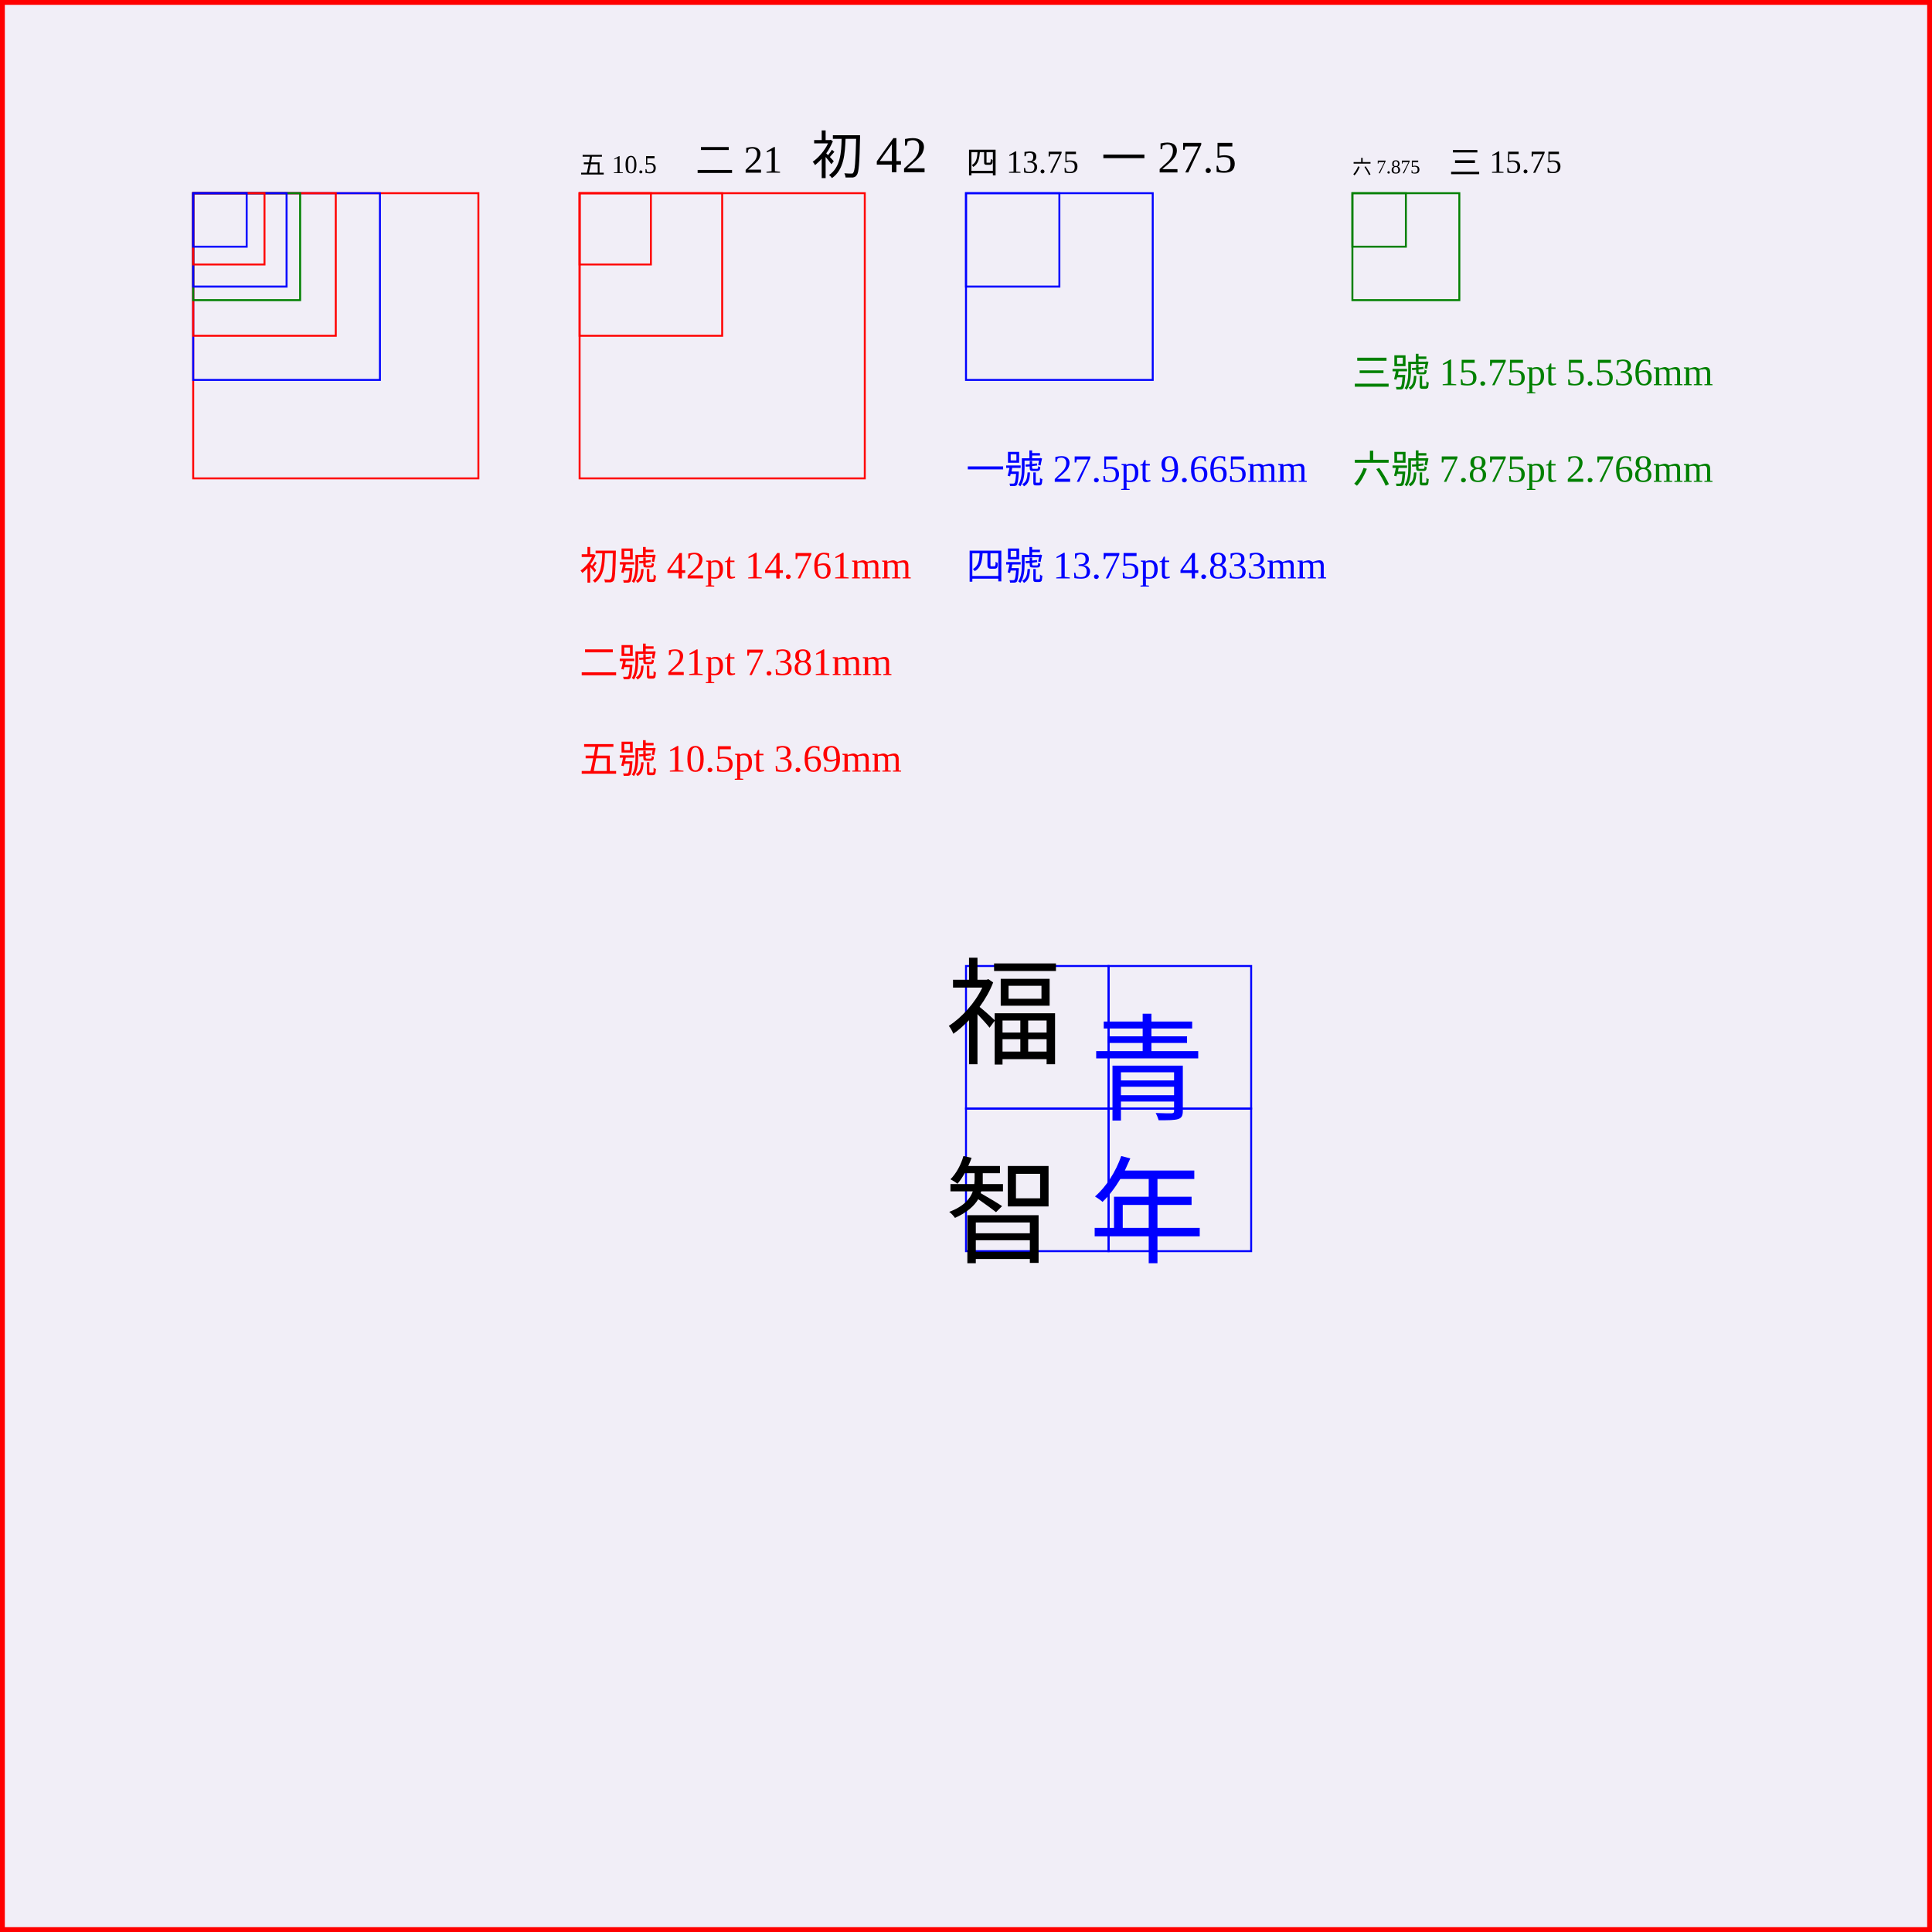
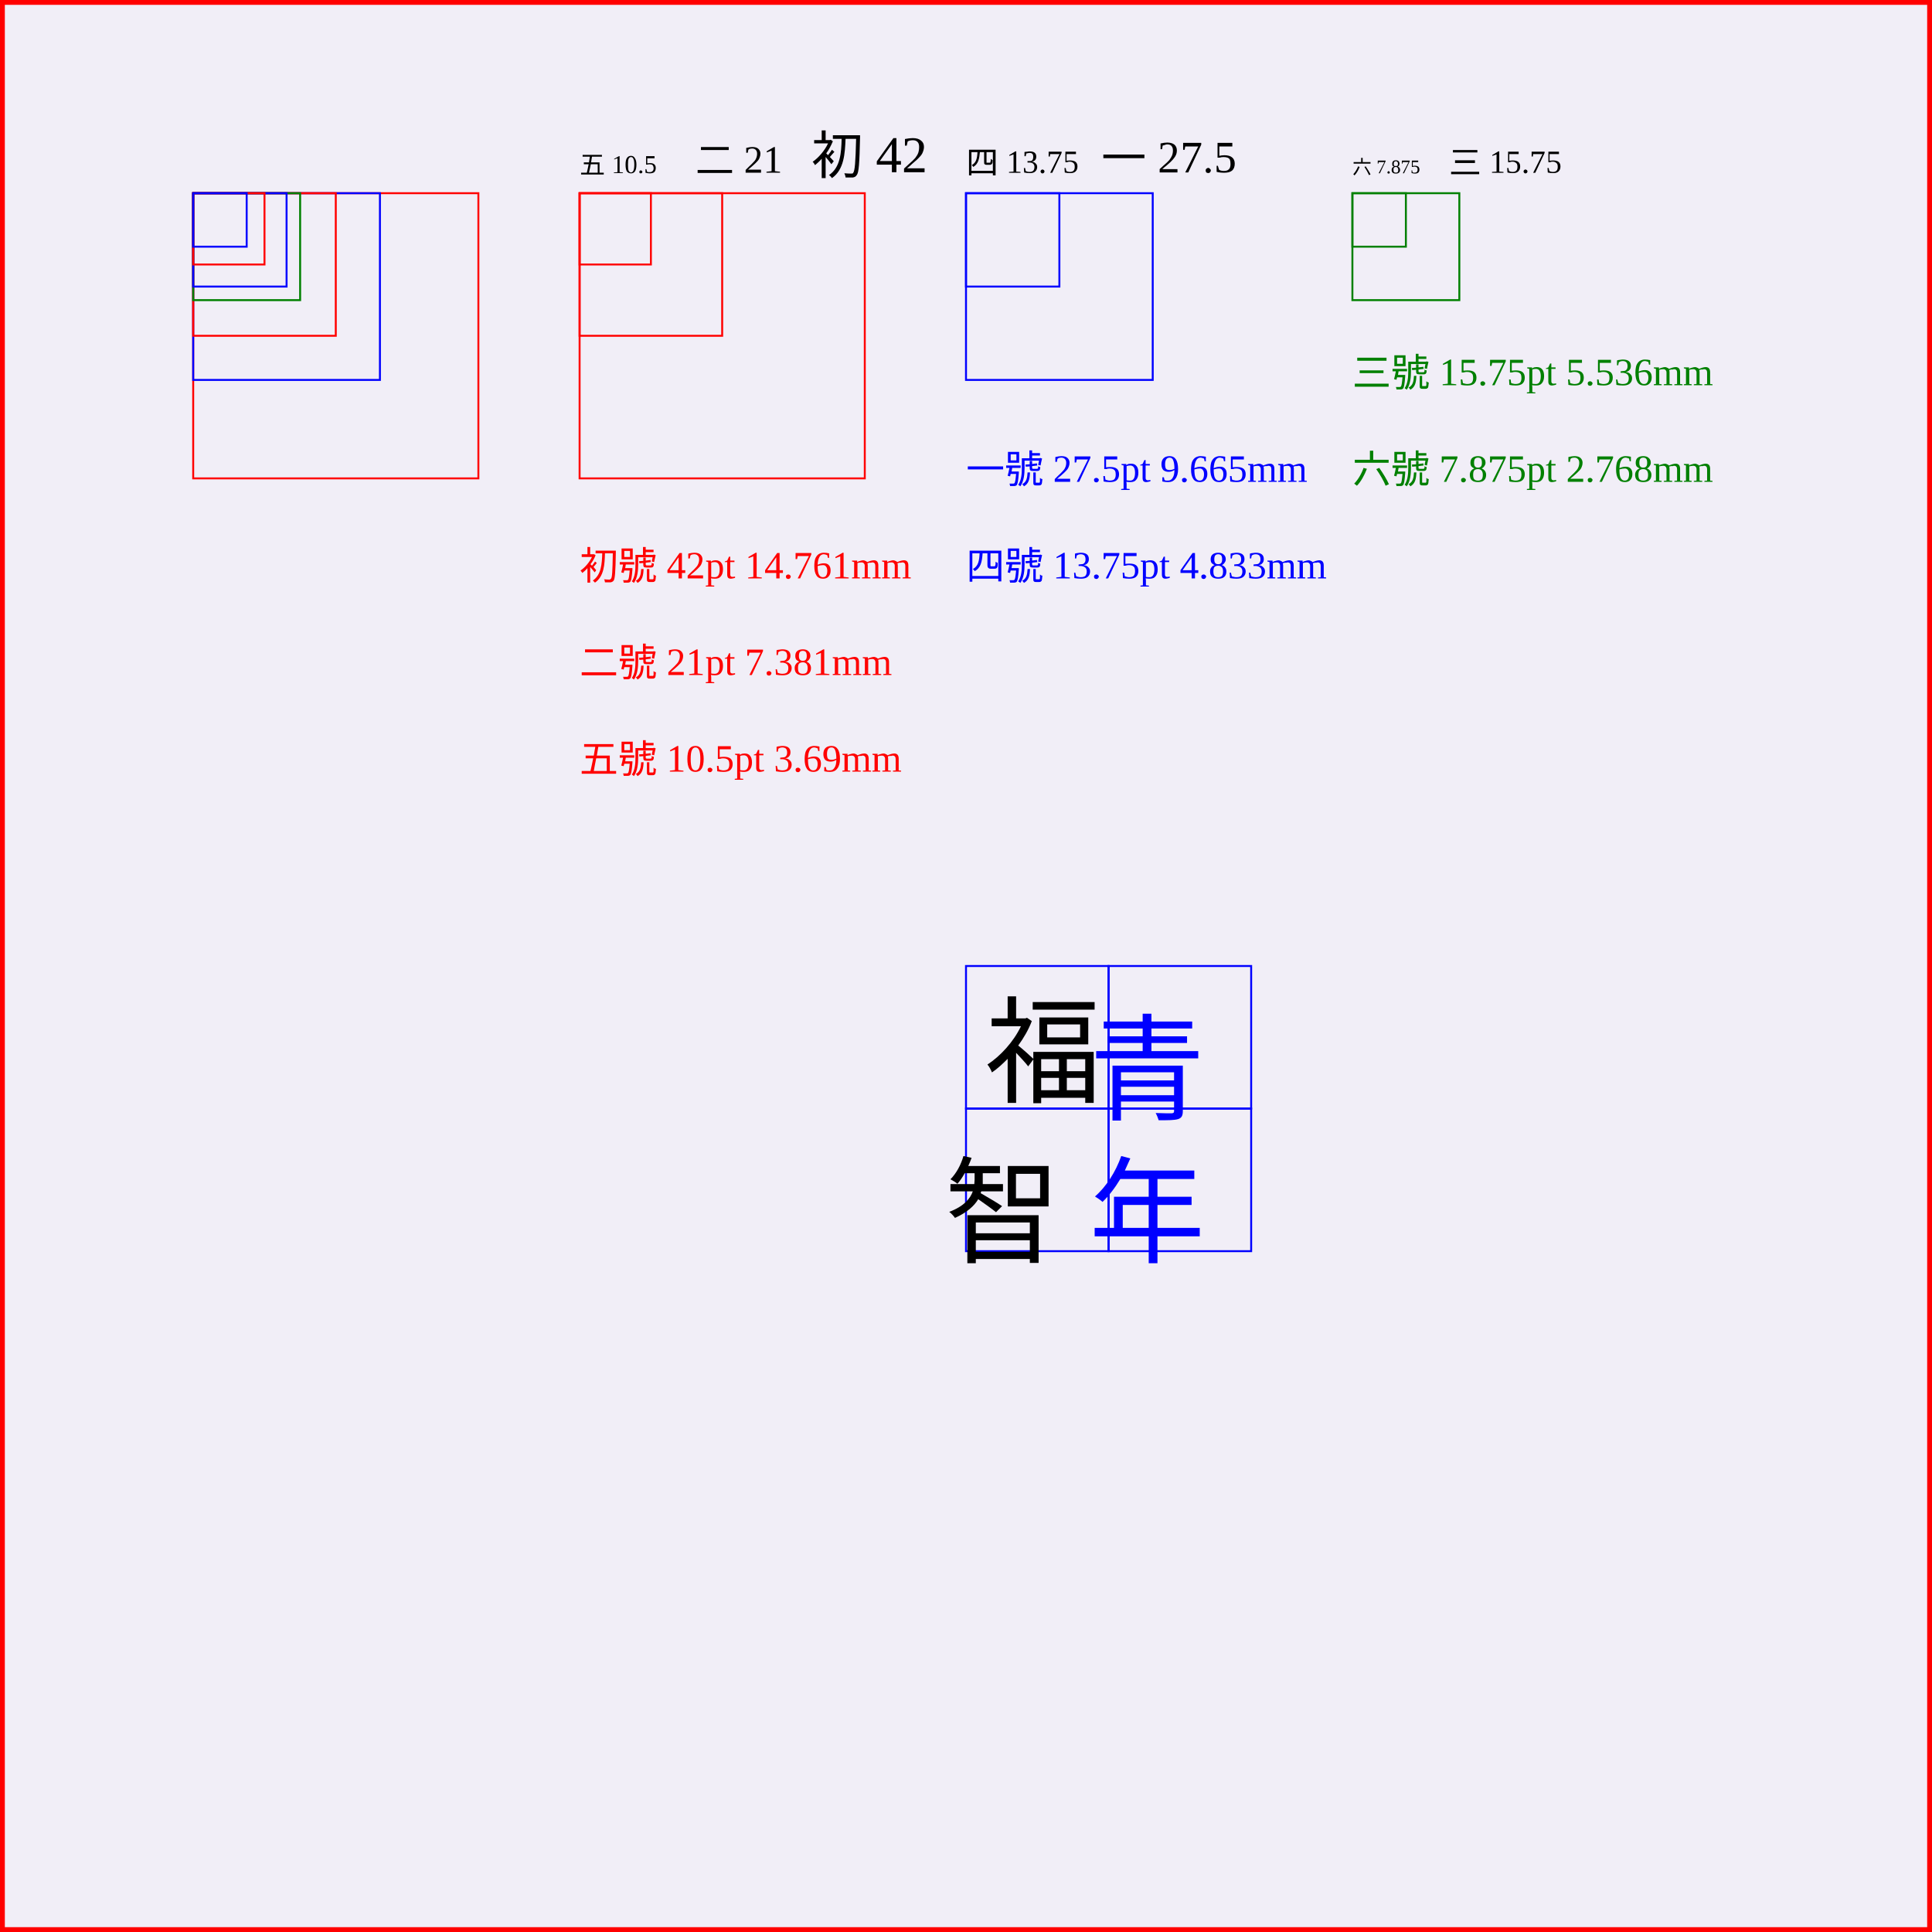
<svg xmlns="http://www.w3.org/2000/svg" version="1.1" width="100mm" height="100mm" viewBox="0 0 100 100">
  <rect x="0" y="0" width="100" height="100" stroke="red" stroke-width="0.5" fill="#F1EEF7" />
  <rect x="10" y="10" width="14.761" height="14.761" stroke="red" stroke-width="0.1" fill="none" />
  <rect x="10" y="10" width="9.665" height="9.665" stroke="blue" stroke-width="0.1" fill="none" />
  <rect x="10" y="10" width="7.38" height="7.38" stroke="red" stroke-width="0.1" fill="none" />
  <rect x="10" y="10" width="5.535" height="5.535" stroke="green" stroke-width="0.1" fill="none" />
  <rect x="10" y="10" width="4.833" height="4.833" stroke="blue" stroke-width="0.1" fill="none" />
  <rect x="10" y="10" width="3.69" height="3.69" stroke="red" stroke-width="0.1" fill="none" />
  <rect x="10" y="10" width="2.768" height="2.768" stroke="blue" stroke-width="0.1" fill="none" />
  <rect x="30" y="10" width="14.761" height="14.761" stroke="red" stroke-width="0.1" fill="none" />
  <text x="42" y="9" style="font-size:2pt;">初 42</text>
  <rect x="30" y="10" width="7.38" height="7.38" stroke="red" stroke-width="0.1" fill="none" />
  <text x="36" y="9" style="font-size:1.5pt;">二 21</text>
  <rect x="30" y="10" width="3.69" height="3.69" stroke="red" stroke-width="0.1" fill="none" />
  <text x="30" y="9" style="font-size:1pt;">五 10.5</text>
  <rect x="50" y="10" width="9.665" height="9.665" stroke="blue" stroke-width="0.1" fill="none" />
  <text x="57" y="9" style="font-size:1.75pt;">一 27.5</text>
  <rect x="50" y="10" width="4.833" height="4.833" stroke="blue" stroke-width="0.1" fill="none" />
  <text x="50" y="9" style="font-size:1.25pt;">四 13.75</text>
  <rect x="70" y="10" width="5.535" height="5.535" stroke="green" stroke-width="0.1" fill="none" />
  <text x="75" y="9" style="font-size:1.25pt;">三 15.75</text>
  <rect x="70" y="10" width="2.768" height="2.768" stroke="green" stroke-width="0.1" fill="none" />
  <text x="70" y="9" style="font-size:0.75pt;">六 7.875</text>
  <rect x="50" y="50" width="7.38" height="7.38" stroke="blue" stroke-width="0.1" fill="none" />
-   <text x="52" y="52" style="font-size:4.5pt;" text-anchor="middle" dominant-baseline="central">福</text>
+   <text x="54" y="54" style="font-size:4.5pt;" text-anchor="middle" dominant-baseline="central">福</text>
  <rect x="50" y="57.38" width="7.38" height="7.38" stroke="blue" stroke-width="0.1" fill="none" />
  <text x="51.9" y="62.281" style="font-size:4.5pt;" text-anchor="middle" dominant-baseline="central">智</text>
  <rect x="57.38" y="50" width="7.38" height="7.38" stroke="blue" stroke-width="0.1" fill="none" />
  <text x="59.38" y="54.9" style="font-size:4.5pt;;" fill="blue" text-anchor="middle" dominant-baseline="central">青</text>
  <rect x="57.38" y="57.38" width="7.38" height="7.38" stroke="blue" stroke-width="0.1" fill="none" />
  <text x="59.38" y="62.281" style="font-size:4.5pt;" fill="blue" text-anchor="middle" dominant-baseline="central">年</text>
  <text x="30" y="30" style="font-size:1.5pt;" fill="red">初號 42pt 14.761mm</text>
  <text x="30" y="35" style="font-size:1.5pt;" fill="red">二號 21pt 7.381mm</text>
  <text x="30" y="40" style="font-size:1.5pt;" fill="red">五號 10.5pt 3.69mm</text>
  <text x="50" y="25" style="font-size:1.5pt;" fill="blue">一號 27.5pt 9.665mm</text>
  <text x="50" y="30" style="font-size:1.5pt;" fill="blue">四號 13.75pt 4.833mm</text>
  <text x="70" y="20" style="font-size:1.5pt;" fill="green">三號 15.75pt 5.536mm</text>
  <text x="70" y="25" style="font-size:1.5pt;" fill="green">六號 7.875pt 2.768mm</text>
</svg>
